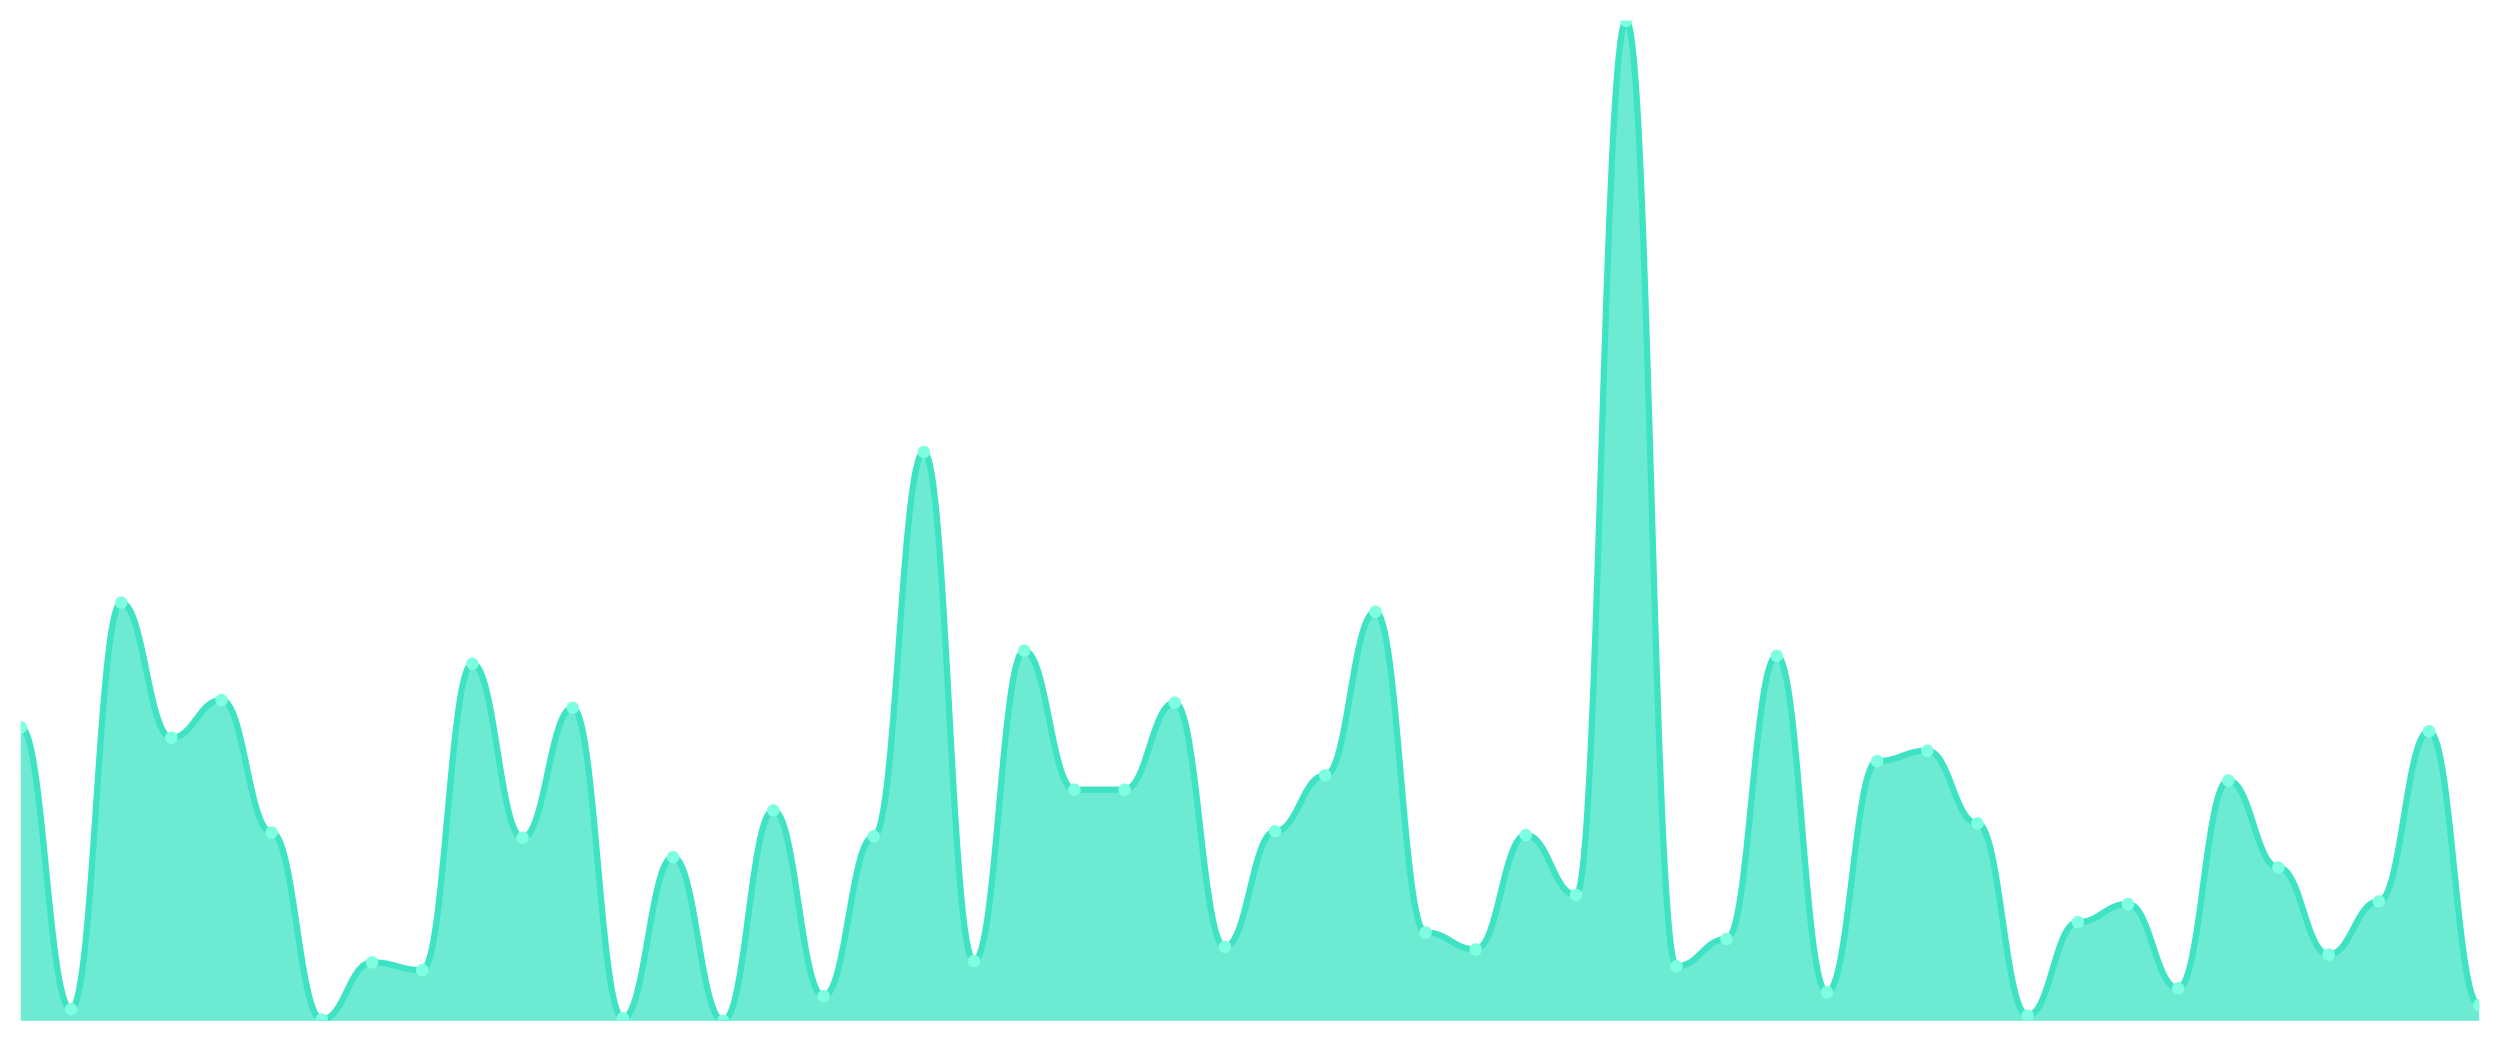
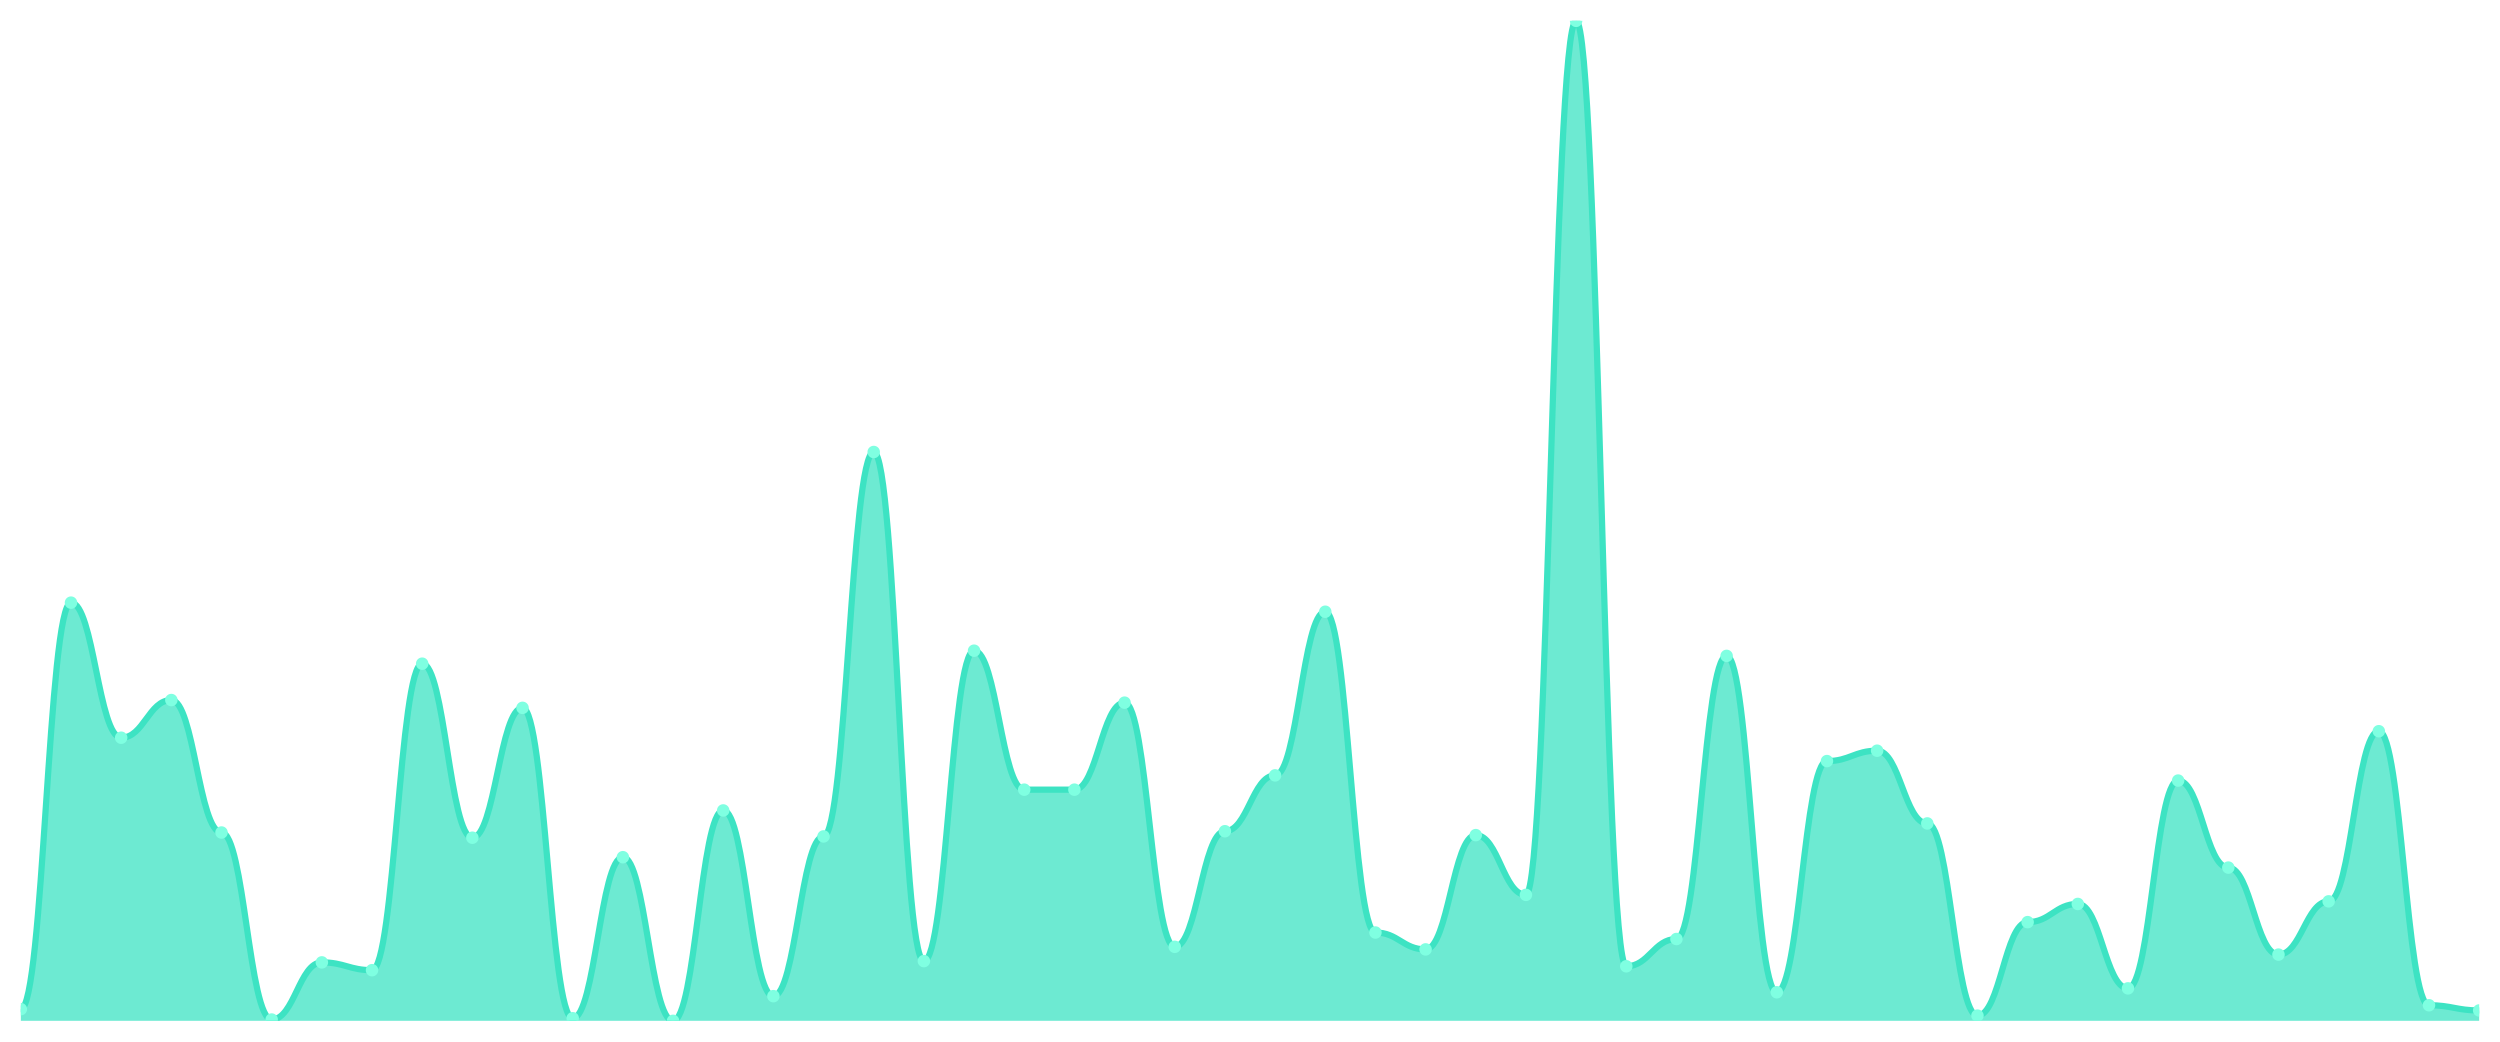
<svg xmlns="http://www.w3.org/2000/svg" viewBox="0 0 1200 500" width="1200" height="500">
  <defs>
    <clipPath id="c">
      <rect x="10" y="10" width="1180" height="480" />
    </clipPath>
  </defs>
  <rect width="1200" height="500" fill="none" />
  <g clip-path="url(#c)">
-     <path d="M 10,490 L 10,349.117 C 20.837,349.117 23.245,484.39 34.082,484.39 C 44.918,484.39 47.327,289.273 58.163,289.273 C 69,289.273 71.408,354.104 82.245,354.104 C 93.082,354.104 95.49,336.026 106.327,336.026 C 117.163,336.026 119.571,399.61 130.408,399.61 C 141.245,399.61 143.653,489.377 154.49,489.377 C 165.327,489.377 167.735,461.948 178.571,461.948 C 189.408,461.948 191.816,465.688 202.653,465.688 C 213.49,465.688 215.898,318.571 226.735,318.571 C 237.571,318.571 239.98,402.104 250.816,402.104 C 261.653,402.104 264.061,339.766 274.898,339.766 C 285.735,339.766 288.143,488.753 298.98,488.753 C 309.816,488.753 312.224,411.455 323.061,411.455 C 333.898,411.455 336.306,490 347.143,490 C 357.98,490 360.388,389.013 371.224,389.013 C 382.061,389.013 384.469,478.156 395.306,478.156 C 406.143,478.156 408.551,401.481 419.388,401.481 C 430.224,401.481 432.633,216.961 443.469,216.961 C 454.306,216.961 456.714,461.325 467.551,461.325 C 478.388,461.325 480.796,312.338 491.633,312.338 C 502.469,312.338 504.878,379.039 515.714,379.039 C 526.551,379.039 528.959,379.039 539.796,379.039 C 550.633,379.039 553.041,337.273 563.878,337.273 C 574.714,337.273 577.122,454.468 587.959,454.468 C 598.796,454.468 601.204,398.987 612.041,398.987 C 622.878,398.987 625.286,372.182 636.122,372.182 C 646.959,372.182 649.367,293.636 660.204,293.636 C 671.041,293.636 673.449,447.61 684.286,447.61 C 695.122,447.61 697.531,455.714 708.367,455.714 C 719.204,455.714 721.612,400.857 732.449,400.857 C 743.286,400.857 745.694,429.532 756.531,429.532 C 767.367,429.532 769.776,10 780.612,10 C 791.449,10 793.857,463.818 804.694,463.818 C 815.531,463.818 817.939,450.727 828.776,450.727 C 839.612,450.727 842.02,314.831 852.857,314.831 C 863.694,314.831 866.102,476.286 876.939,476.286 C 887.776,476.286 890.184,365.325 901.02,365.325 C 911.857,365.325 914.265,360.338 925.102,360.338 C 935.939,360.338 938.347,395.247 949.184,395.247 C 960.02,395.247 962.429,487.506 973.265,487.506 C 984.102,487.506 986.51,442.623 997.347,442.623 C 1008.184,442.623 1010.592,433.896 1021.429,433.896 C 1032.265,433.896 1034.673,474.416 1045.51,474.416 C 1056.347,474.416 1058.755,374.675 1069.592,374.675 C 1080.429,374.675 1082.837,416.442 1093.673,416.442 C 1104.51,416.442 1106.918,458.208 1117.755,458.208 C 1128.592,458.208 1131,432.649 1141.837,432.649 C 1152.673,432.649 1155.082,350.987 1165.918,350.987 C 1176.755,350.987 1179.163,482.519 1190,482.519 L 1190,490 Z" fill="rgba(61,227,195,0.75)" />
-     <path d="M 10,349.117 C 20.837,349.117 23.245,484.39 34.082,484.39 C 44.918,484.39 47.327,289.273 58.163,289.273 C 69,289.273 71.408,354.104 82.245,354.104 C 93.082,354.104 95.49,336.026 106.327,336.026 C 117.163,336.026 119.571,399.61 130.408,399.61 C 141.245,399.61 143.653,489.377 154.49,489.377 C 165.327,489.377 167.735,461.948 178.571,461.948 C 189.408,461.948 191.816,465.688 202.653,465.688 C 213.49,465.688 215.898,318.571 226.735,318.571 C 237.571,318.571 239.98,402.104 250.816,402.104 C 261.653,402.104 264.061,339.766 274.898,339.766 C 285.735,339.766 288.143,488.753 298.98,488.753 C 309.816,488.753 312.224,411.455 323.061,411.455 C 333.898,411.455 336.306,490 347.143,490 C 357.98,490 360.388,389.013 371.224,389.013 C 382.061,389.013 384.469,478.156 395.306,478.156 C 406.143,478.156 408.551,401.481 419.388,401.481 C 430.224,401.481 432.633,216.961 443.469,216.961 C 454.306,216.961 456.714,461.325 467.551,461.325 C 478.388,461.325 480.796,312.338 491.633,312.338 C 502.469,312.338 504.878,379.039 515.714,379.039 C 526.551,379.039 528.959,379.039 539.796,379.039 C 550.633,379.039 553.041,337.273 563.878,337.273 C 574.714,337.273 577.122,454.468 587.959,454.468 C 598.796,454.468 601.204,398.987 612.041,398.987 C 622.878,398.987 625.286,372.182 636.122,372.182 C 646.959,372.182 649.367,293.636 660.204,293.636 C 671.041,293.636 673.449,447.61 684.286,447.61 C 695.122,447.61 697.531,455.714 708.367,455.714 C 719.204,455.714 721.612,400.857 732.449,400.857 C 743.286,400.857 745.694,429.532 756.531,429.532 C 767.367,429.532 769.776,10 780.612,10 C 791.449,10 793.857,463.818 804.694,463.818 C 815.531,463.818 817.939,450.727 828.776,450.727 C 839.612,450.727 842.02,314.831 852.857,314.831 C 863.694,314.831 866.102,476.286 876.939,476.286 C 887.776,476.286 890.184,365.325 901.02,365.325 C 911.857,365.325 914.265,360.338 925.102,360.338 C 935.939,360.338 938.347,395.247 949.184,395.247 C 960.02,395.247 962.429,487.506 973.265,487.506 C 984.102,487.506 986.51,442.623 997.347,442.623 C 1008.184,442.623 1010.592,433.896 1021.429,433.896 C 1032.265,433.896 1034.673,474.416 1045.51,474.416 C 1056.347,474.416 1058.755,374.675 1069.592,374.675 C 1080.429,374.675 1082.837,416.442 1093.673,416.442 C 1104.51,416.442 1106.918,458.208 1117.755,458.208 C 1128.592,458.208 1131,432.649 1141.837,432.649 C 1152.673,432.649 1155.082,350.987 1165.918,350.987 C 1176.755,350.987 1179.163,482.519 1190,482.519" fill="none" stroke="#3de3c3" stroke-width="3" stroke-linecap="round" stroke-linejoin="round" />
-     <circle cx="10" cy="349.117" r="3" fill="#7fffe1" />
-     <circle cx="34.082" cy="484.39" r="3" fill="#7fffe1" />
-     <circle cx="58.163" cy="289.273" r="3" fill="#7fffe1" />
-     <circle cx="82.245" cy="354.104" r="3" fill="#7fffe1" />
-     <circle cx="106.327" cy="336.026" r="3" fill="#7fffe1" />
-     <circle cx="130.408" cy="399.61" r="3" fill="#7fffe1" />
-     <circle cx="154.49" cy="489.377" r="3" fill="#7fffe1" />
-     <circle cx="178.571" cy="461.948" r="3" fill="#7fffe1" />
-     <circle cx="202.653" cy="465.688" r="3" fill="#7fffe1" />
-     <circle cx="226.735" cy="318.571" r="3" fill="#7fffe1" />
-     <circle cx="250.816" cy="402.104" r="3" fill="#7fffe1" />
-     <circle cx="274.898" cy="339.766" r="3" fill="#7fffe1" />
-     <circle cx="298.98" cy="488.753" r="3" fill="#7fffe1" />
-     <circle cx="323.061" cy="411.455" r="3" fill="#7fffe1" />
-     <circle cx="347.143" cy="490" r="3" fill="#7fffe1" />
-     <circle cx="371.224" cy="389.013" r="3" fill="#7fffe1" />
-     <circle cx="395.306" cy="478.156" r="3" fill="#7fffe1" />
-     <circle cx="419.388" cy="401.481" r="3" fill="#7fffe1" />
-     <circle cx="443.469" cy="216.961" r="3" fill="#7fffe1" />
-     <circle cx="467.551" cy="461.325" r="3" fill="#7fffe1" />
-     <circle cx="491.633" cy="312.338" r="3" fill="#7fffe1" />
+     <path d="M 10,490 L 10,484.39 C 20.837,484.39 23.245,289.273 34.082,289.273 C 44.918,289.273 47.327,354.104 58.163,354.104 C 69,354.104 71.408,336.026 82.245,336.026 C 93.082,336.026 95.49,399.61 106.327,399.61 C 117.163,399.61 119.571,489.377 130.408,489.377 C 141.245,489.377 143.653,461.948 154.49,461.948 C 165.327,461.948 167.735,465.688 178.571,465.688 C 189.408,465.688 191.816,318.571 202.653,318.571 C 213.49,318.571 215.898,402.104 226.735,402.104 C 237.571,402.104 239.98,339.766 250.816,339.766 C 261.653,339.766 264.061,488.753 274.898,488.753 C 285.735,488.753 288.143,411.455 298.98,411.455 C 309.816,411.455 312.224,490 323.061,490 C 333.898,490 336.306,389.013 347.143,389.013 C 357.98,389.013 360.388,478.156 371.224,478.156 C 382.061,478.156 384.469,401.481 395.306,401.481 C 406.143,401.481 408.551,216.961 419.388,216.961 C 430.224,216.961 432.633,461.325 443.469,461.325 C 454.306,461.325 456.714,312.338 467.551,312.338 C 478.388,312.338 480.796,379.039 491.633,379.039 C 502.469,379.039 504.878,379.039 515.714,379.039 C 526.551,379.039 528.959,337.273 539.796,337.273 C 550.633,337.273 553.041,454.468 563.878,454.468 C 574.714,454.468 577.122,398.987 587.959,398.987 C 598.796,398.987 601.204,372.182 612.041,372.182 C 622.878,372.182 625.286,293.636 636.122,293.636 C 646.959,293.636 649.367,447.61 660.204,447.61 C 671.041,447.61 673.449,455.714 684.286,455.714 C 695.122,455.714 697.531,400.857 708.367,400.857 C 719.204,400.857 721.612,429.532 732.449,429.532 C 743.286,429.532 745.694,10 756.531,10 C 767.367,10 769.776,463.818 780.612,463.818 C 791.449,463.818 793.857,450.727 804.694,450.727 C 815.531,450.727 817.939,314.831 828.776,314.831 C 839.612,314.831 842.02,476.286 852.857,476.286 C 863.694,476.286 866.102,365.325 876.939,365.325 C 887.776,365.325 890.184,360.338 901.02,360.338 C 911.857,360.338 914.265,395.247 925.102,395.247 C 935.939,395.247 938.347,487.506 949.184,487.506 C 960.02,487.506 962.429,442.623 973.265,442.623 C 984.102,442.623 986.51,433.896 997.347,433.896 C 1008.184,433.896 1010.592,474.416 1021.429,474.416 C 1032.265,474.416 1034.673,374.675 1045.51,374.675 C 1056.347,374.675 1058.755,416.442 1069.592,416.442 C 1080.429,416.442 1082.837,458.208 1093.673,458.208 C 1104.51,458.208 1106.918,432.649 1117.755,432.649 C 1128.592,432.649 1131,350.987 1141.837,350.987 C 1152.673,350.987 1155.082,482.519 1165.918,482.519 C 1176.755,482.519 1179.163,485.013 1190,485.013 L 1190,490 Z" fill="rgba(61,227,195,0.75)" />
+     <path d="M 10,484.39 C 20.837,484.39 23.245,289.273 34.082,289.273 C 44.918,289.273 47.327,354.104 58.163,354.104 C 69,354.104 71.408,336.026 82.245,336.026 C 93.082,336.026 95.49,399.61 106.327,399.61 C 117.163,399.61 119.571,489.377 130.408,489.377 C 141.245,489.377 143.653,461.948 154.49,461.948 C 165.327,461.948 167.735,465.688 178.571,465.688 C 189.408,465.688 191.816,318.571 202.653,318.571 C 213.49,318.571 215.898,402.104 226.735,402.104 C 237.571,402.104 239.98,339.766 250.816,339.766 C 261.653,339.766 264.061,488.753 274.898,488.753 C 285.735,488.753 288.143,411.455 298.98,411.455 C 309.816,411.455 312.224,490 323.061,490 C 333.898,490 336.306,389.013 347.143,389.013 C 357.98,389.013 360.388,478.156 371.224,478.156 C 382.061,478.156 384.469,401.481 395.306,401.481 C 406.143,401.481 408.551,216.961 419.388,216.961 C 430.224,216.961 432.633,461.325 443.469,461.325 C 454.306,461.325 456.714,312.338 467.551,312.338 C 478.388,312.338 480.796,379.039 491.633,379.039 C 502.469,379.039 504.878,379.039 515.714,379.039 C 526.551,379.039 528.959,337.273 539.796,337.273 C 550.633,337.273 553.041,454.468 563.878,454.468 C 574.714,454.468 577.122,398.987 587.959,398.987 C 598.796,398.987 601.204,372.182 612.041,372.182 C 622.878,372.182 625.286,293.636 636.122,293.636 C 646.959,293.636 649.367,447.61 660.204,447.61 C 671.041,447.61 673.449,455.714 684.286,455.714 C 695.122,455.714 697.531,400.857 708.367,400.857 C 719.204,400.857 721.612,429.532 732.449,429.532 C 743.286,429.532 745.694,10 756.531,10 C 767.367,10 769.776,463.818 780.612,463.818 C 791.449,463.818 793.857,450.727 804.694,450.727 C 815.531,450.727 817.939,314.831 828.776,314.831 C 839.612,314.831 842.02,476.286 852.857,476.286 C 863.694,476.286 866.102,365.325 876.939,365.325 C 887.776,365.325 890.184,360.338 901.02,360.338 C 911.857,360.338 914.265,395.247 925.102,395.247 C 935.939,395.247 938.347,487.506 949.184,487.506 C 960.02,487.506 962.429,442.623 973.265,442.623 C 984.102,442.623 986.51,433.896 997.347,433.896 C 1008.184,433.896 1010.592,474.416 1021.429,474.416 C 1032.265,474.416 1034.673,374.675 1045.51,374.675 C 1056.347,374.675 1058.755,416.442 1069.592,416.442 C 1080.429,416.442 1082.837,458.208 1093.673,458.208 C 1104.51,458.208 1106.918,432.649 1117.755,432.649 C 1128.592,432.649 1131,350.987 1141.837,350.987 C 1152.673,350.987 1155.082,482.519 1165.918,482.519 C 1176.755,482.519 1179.163,485.013 1190,485.013" fill="none" stroke="#3de3c3" stroke-width="3" stroke-linecap="round" stroke-linejoin="round" />
+     <circle cx="10" cy="484.39" r="3" fill="#7fffe1" />
+     <circle cx="34.082" cy="289.273" r="3" fill="#7fffe1" />
+     <circle cx="58.163" cy="354.104" r="3" fill="#7fffe1" />
+     <circle cx="82.245" cy="336.026" r="3" fill="#7fffe1" />
+     <circle cx="106.327" cy="399.61" r="3" fill="#7fffe1" />
+     <circle cx="130.408" cy="489.377" r="3" fill="#7fffe1" />
+     <circle cx="154.49" cy="461.948" r="3" fill="#7fffe1" />
+     <circle cx="178.571" cy="465.688" r="3" fill="#7fffe1" />
+     <circle cx="202.653" cy="318.571" r="3" fill="#7fffe1" />
+     <circle cx="226.735" cy="402.104" r="3" fill="#7fffe1" />
+     <circle cx="250.816" cy="339.766" r="3" fill="#7fffe1" />
+     <circle cx="274.898" cy="488.753" r="3" fill="#7fffe1" />
+     <circle cx="298.98" cy="411.455" r="3" fill="#7fffe1" />
+     <circle cx="323.061" cy="490" r="3" fill="#7fffe1" />
+     <circle cx="347.143" cy="389.013" r="3" fill="#7fffe1" />
+     <circle cx="371.224" cy="478.156" r="3" fill="#7fffe1" />
+     <circle cx="395.306" cy="401.481" r="3" fill="#7fffe1" />
+     <circle cx="419.388" cy="216.961" r="3" fill="#7fffe1" />
+     <circle cx="443.469" cy="461.325" r="3" fill="#7fffe1" />
+     <circle cx="467.551" cy="312.338" r="3" fill="#7fffe1" />
+     <circle cx="491.633" cy="379.039" r="3" fill="#7fffe1" />
    <circle cx="515.714" cy="379.039" r="3" fill="#7fffe1" />
-     <circle cx="539.796" cy="379.039" r="3" fill="#7fffe1" />
-     <circle cx="563.878" cy="337.273" r="3" fill="#7fffe1" />
-     <circle cx="587.959" cy="454.468" r="3" fill="#7fffe1" />
-     <circle cx="612.041" cy="398.987" r="3" fill="#7fffe1" />
-     <circle cx="636.122" cy="372.182" r="3" fill="#7fffe1" />
-     <circle cx="660.204" cy="293.636" r="3" fill="#7fffe1" />
-     <circle cx="684.286" cy="447.61" r="3" fill="#7fffe1" />
-     <circle cx="708.367" cy="455.714" r="3" fill="#7fffe1" />
-     <circle cx="732.449" cy="400.857" r="3" fill="#7fffe1" />
-     <circle cx="756.531" cy="429.532" r="3" fill="#7fffe1" />
-     <circle cx="780.612" cy="10" r="3" fill="#7fffe1" />
-     <circle cx="804.694" cy="463.818" r="3" fill="#7fffe1" />
-     <circle cx="828.776" cy="450.727" r="3" fill="#7fffe1" />
-     <circle cx="852.857" cy="314.831" r="3" fill="#7fffe1" />
-     <circle cx="876.939" cy="476.286" r="3" fill="#7fffe1" />
-     <circle cx="901.02" cy="365.325" r="3" fill="#7fffe1" />
-     <circle cx="925.102" cy="360.338" r="3" fill="#7fffe1" />
-     <circle cx="949.184" cy="395.247" r="3" fill="#7fffe1" />
-     <circle cx="973.265" cy="487.506" r="3" fill="#7fffe1" />
-     <circle cx="997.347" cy="442.623" r="3" fill="#7fffe1" />
-     <circle cx="1021.429" cy="433.896" r="3" fill="#7fffe1" />
-     <circle cx="1045.51" cy="474.416" r="3" fill="#7fffe1" />
-     <circle cx="1069.592" cy="374.675" r="3" fill="#7fffe1" />
-     <circle cx="1093.673" cy="416.442" r="3" fill="#7fffe1" />
-     <circle cx="1117.755" cy="458.208" r="3" fill="#7fffe1" />
-     <circle cx="1141.837" cy="432.649" r="3" fill="#7fffe1" />
-     <circle cx="1165.918" cy="350.987" r="3" fill="#7fffe1" />
-     <circle cx="1190" cy="482.519" r="3" fill="#7fffe1" />
+     <circle cx="539.796" cy="337.273" r="3" fill="#7fffe1" />
+     <circle cx="563.878" cy="454.468" r="3" fill="#7fffe1" />
+     <circle cx="587.959" cy="398.987" r="3" fill="#7fffe1" />
+     <circle cx="612.041" cy="372.182" r="3" fill="#7fffe1" />
+     <circle cx="636.122" cy="293.636" r="3" fill="#7fffe1" />
+     <circle cx="660.204" cy="447.61" r="3" fill="#7fffe1" />
+     <circle cx="684.286" cy="455.714" r="3" fill="#7fffe1" />
+     <circle cx="708.367" cy="400.857" r="3" fill="#7fffe1" />
+     <circle cx="732.449" cy="429.532" r="3" fill="#7fffe1" />
+     <circle cx="756.531" cy="10" r="3" fill="#7fffe1" />
+     <circle cx="780.612" cy="463.818" r="3" fill="#7fffe1" />
+     <circle cx="804.694" cy="450.727" r="3" fill="#7fffe1" />
+     <circle cx="828.776" cy="314.831" r="3" fill="#7fffe1" />
+     <circle cx="852.857" cy="476.286" r="3" fill="#7fffe1" />
+     <circle cx="876.939" cy="365.325" r="3" fill="#7fffe1" />
+     <circle cx="901.02" cy="360.338" r="3" fill="#7fffe1" />
+     <circle cx="925.102" cy="395.247" r="3" fill="#7fffe1" />
+     <circle cx="949.184" cy="487.506" r="3" fill="#7fffe1" />
+     <circle cx="973.265" cy="442.623" r="3" fill="#7fffe1" />
+     <circle cx="997.347" cy="433.896" r="3" fill="#7fffe1" />
+     <circle cx="1021.429" cy="474.416" r="3" fill="#7fffe1" />
+     <circle cx="1045.51" cy="374.675" r="3" fill="#7fffe1" />
+     <circle cx="1069.592" cy="416.442" r="3" fill="#7fffe1" />
+     <circle cx="1093.673" cy="458.208" r="3" fill="#7fffe1" />
+     <circle cx="1117.755" cy="432.649" r="3" fill="#7fffe1" />
+     <circle cx="1141.837" cy="350.987" r="3" fill="#7fffe1" />
+     <circle cx="1165.918" cy="482.519" r="3" fill="#7fffe1" />
+     <circle cx="1190" cy="485.013" r="3" fill="#7fffe1" />
  </g>
</svg>
